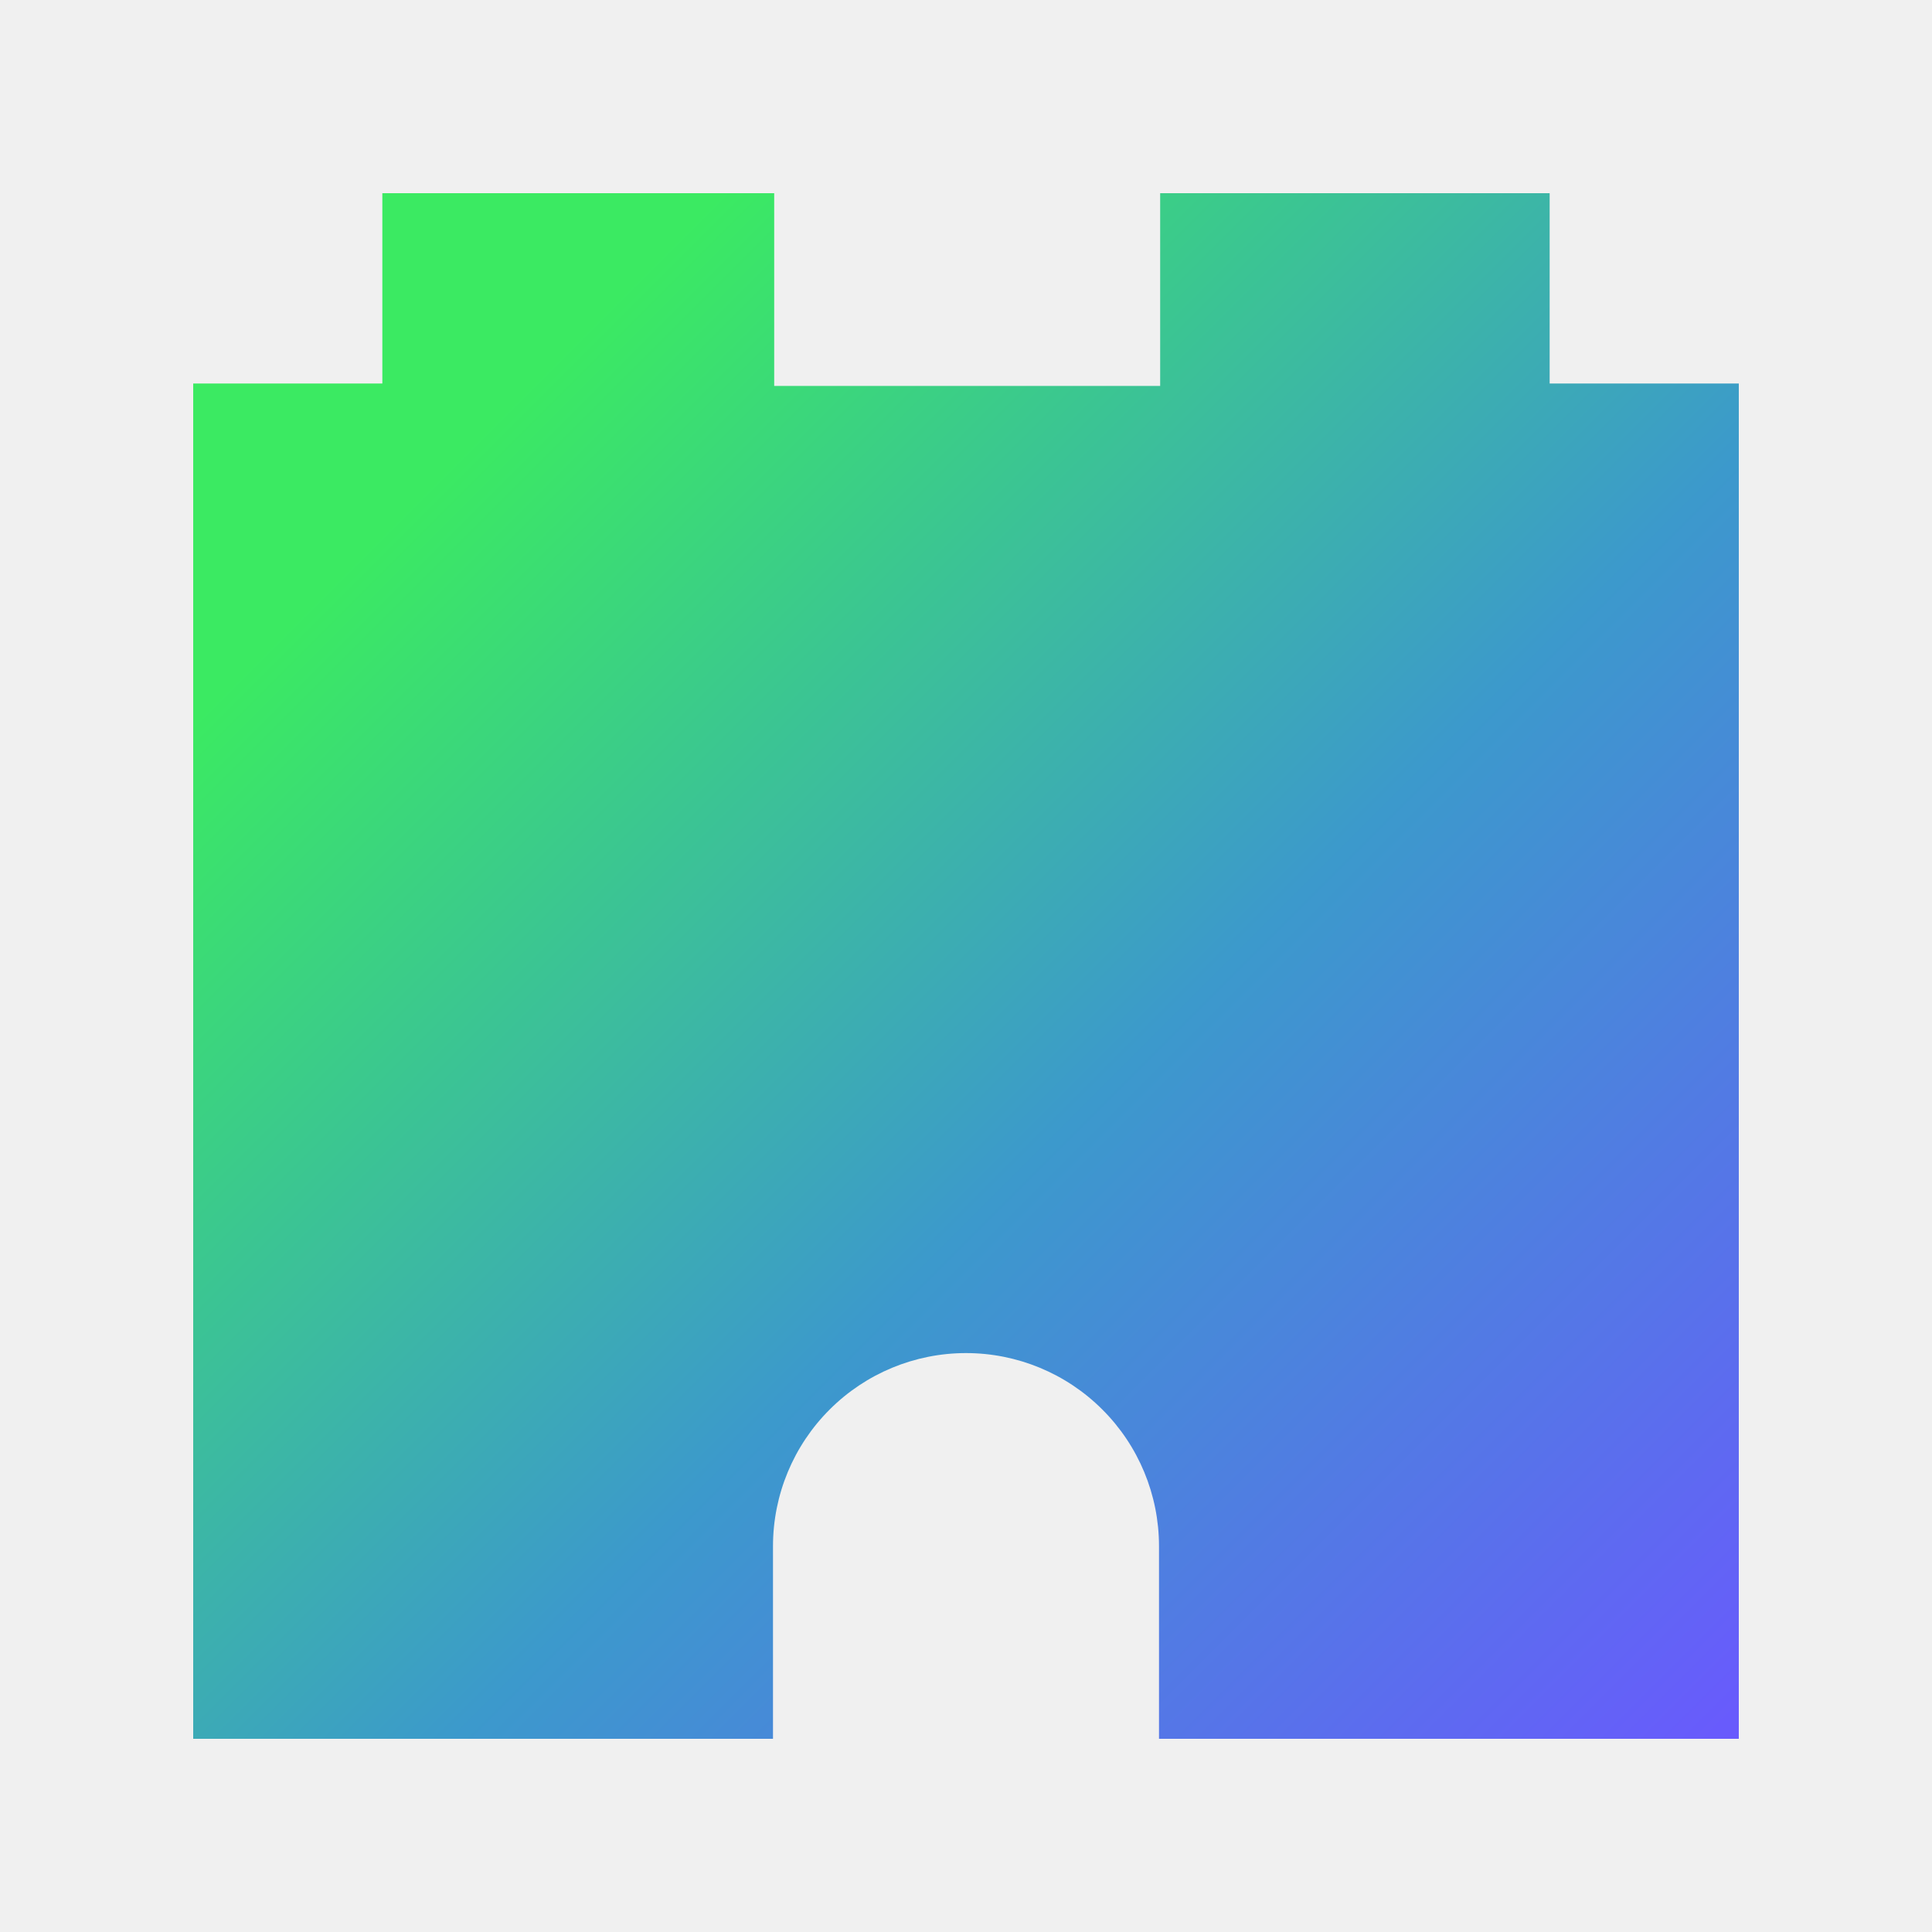
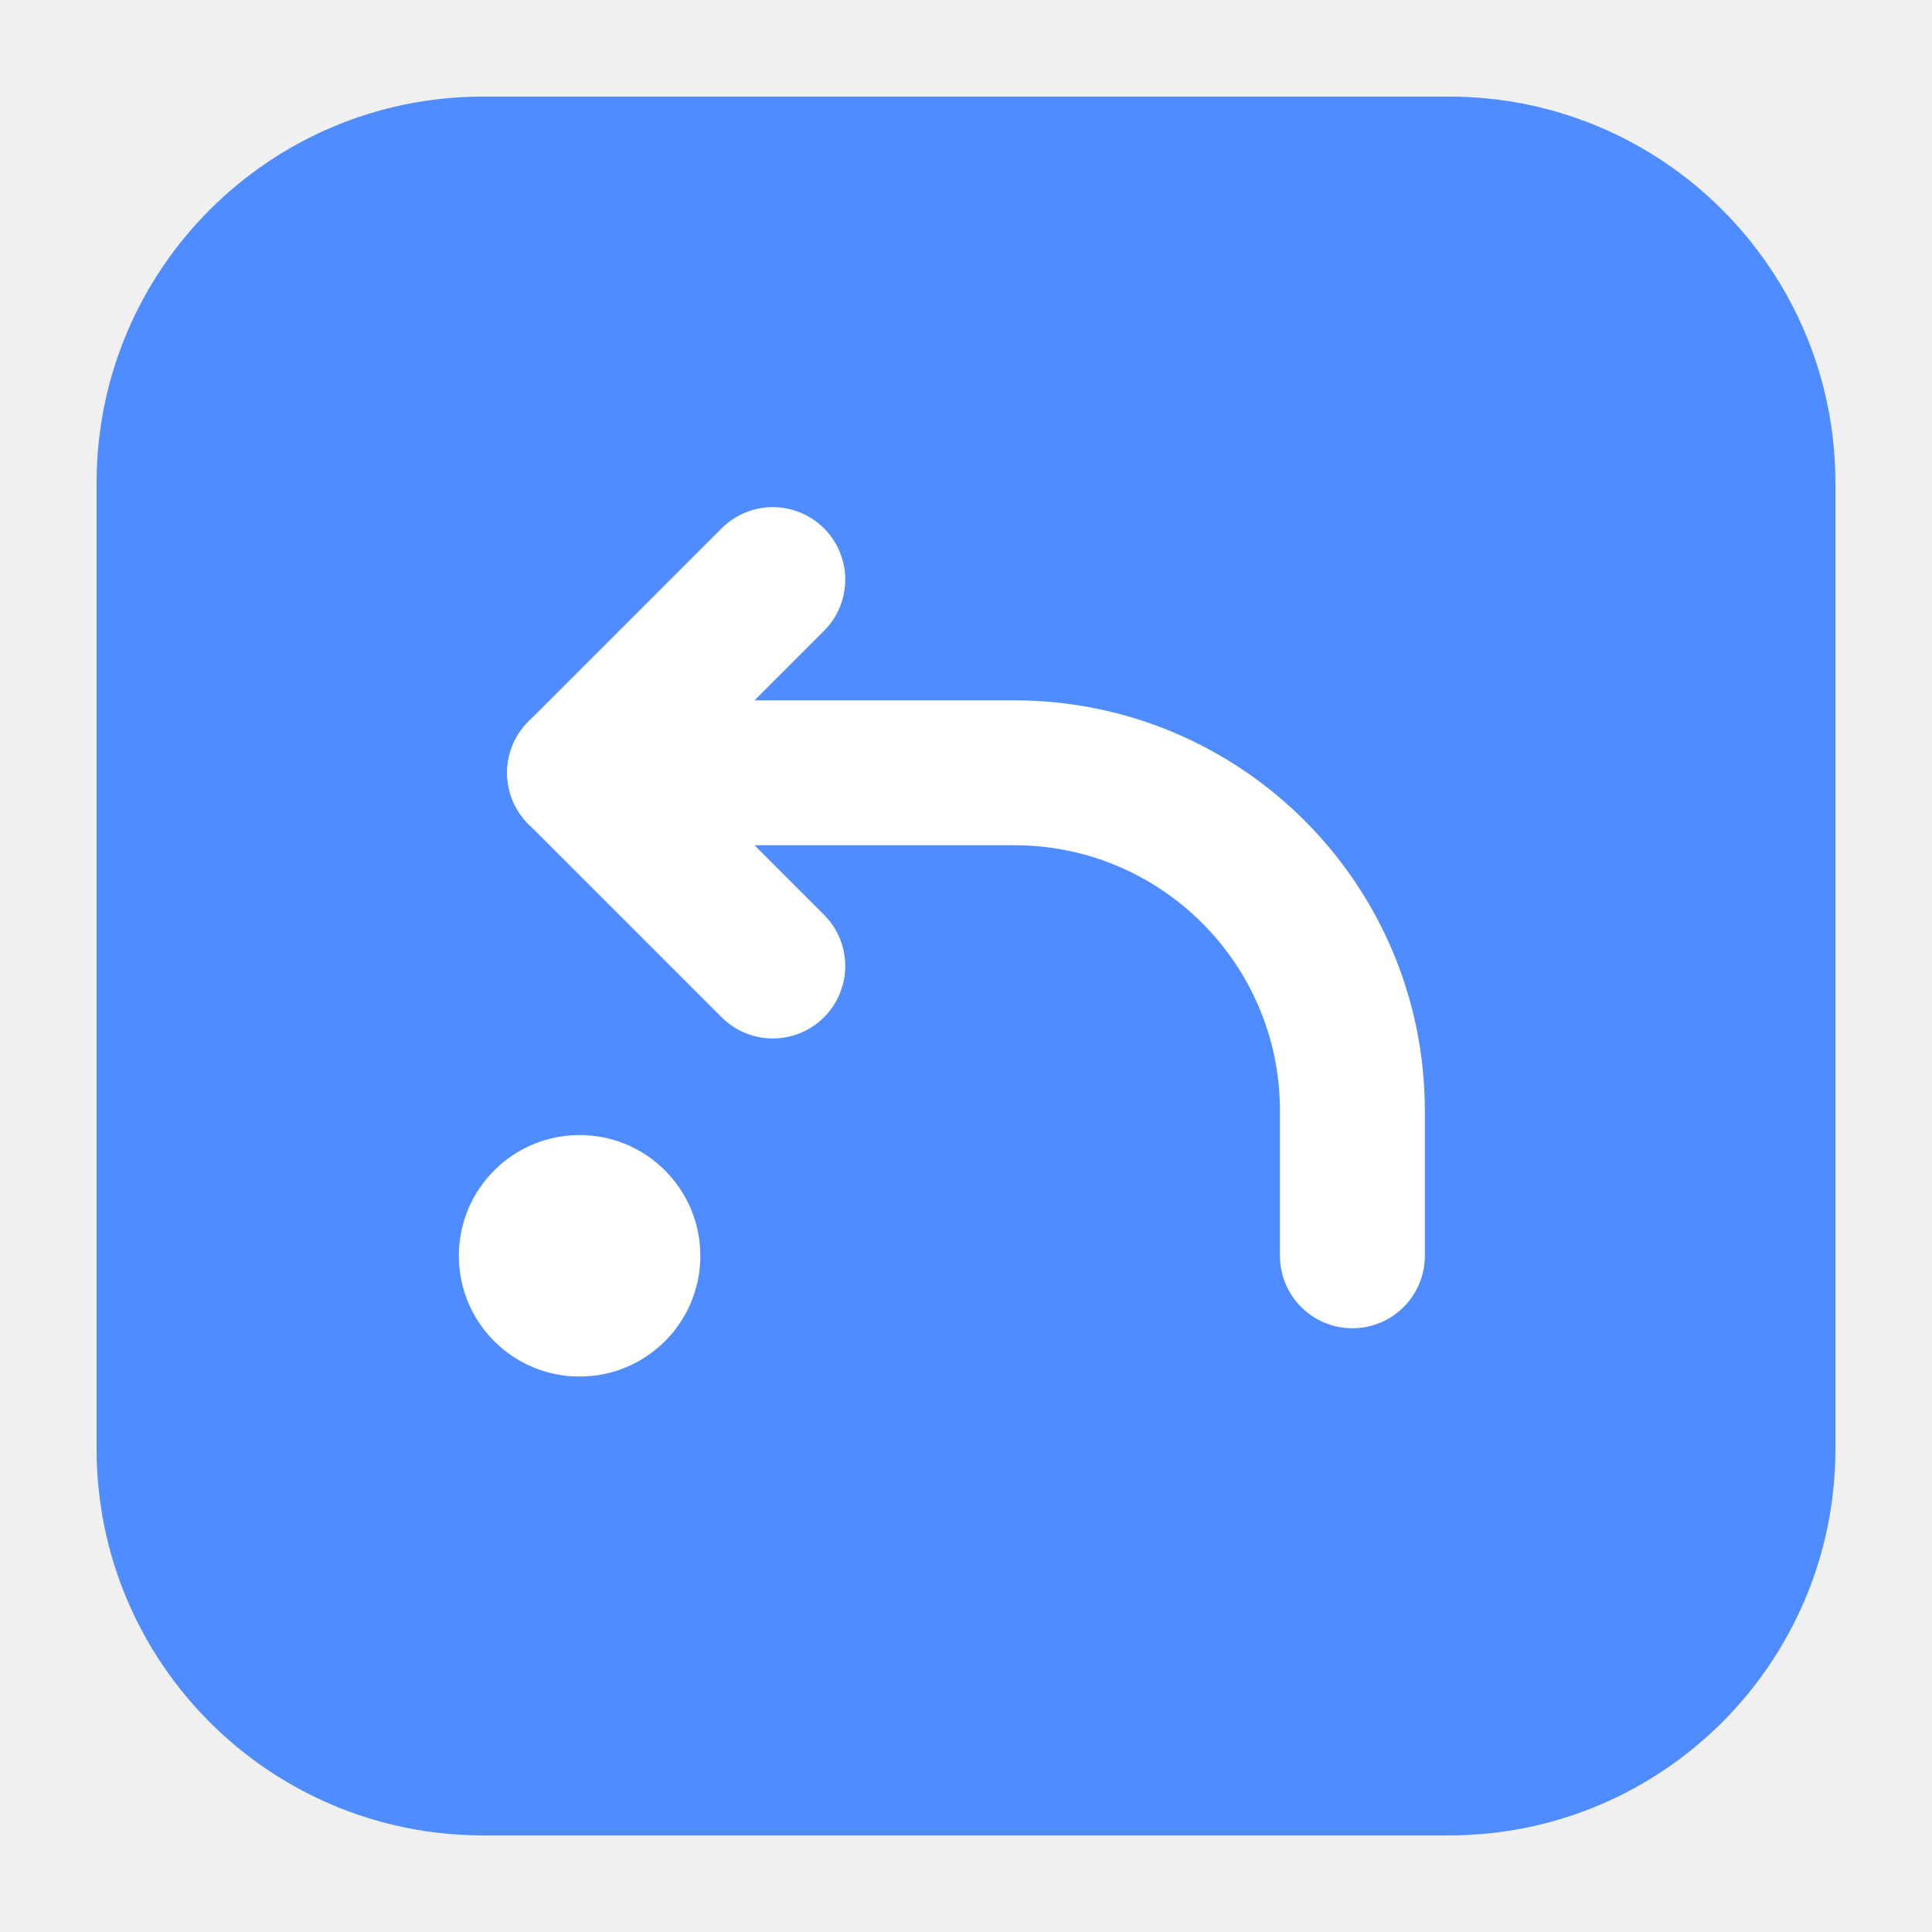
<svg xmlns="http://www.w3.org/2000/svg" width="40" height="40" viewBox="0 0 40 40" fill="none">
-   <path d="M32.084 7.94V4H24.02V7.99H16.029V4H7.916V7.94H4V36H16.004V32.005C16.006 30.946 16.427 29.931 17.177 29.183C17.926 28.434 18.941 28.014 20 28.014C21.059 28.014 22.074 28.434 22.823 29.183C23.573 29.931 23.994 30.946 23.996 32.005V36H36V7.94H32.084Z" fill="url(#paint0_linear)" />
-   <defs>
-     <linearGradient id="paint0_linear" x1="2.942" y1="4.9" x2="37.777" y2="39.734" gradientUnits="userSpaceOnUse">
-       <stop offset="0.159" stop-color="#3BEA62" />
-       <stop offset="0.54" stop-color="#3C99CC" />
-       <stop offset="0.937" stop-color="#6B57FF" />
-     </linearGradient>
-   </defs>
+   <rect x="2" y="2" width="36" height="36" rx="8" fill="#4E8CFF" />
+   <path d="M28 26V23C28 19.134 24.866 16 21 16H12" stroke="white" stroke-width="3" stroke-linecap="round" stroke-linejoin="round" />
+   <path d="M16 12L12 16L16 20" stroke="white" stroke-width="3" stroke-linecap="round" stroke-linejoin="round" />
+   <circle cx="12" cy="26" r="2.5" fill="white" />
</svg>
